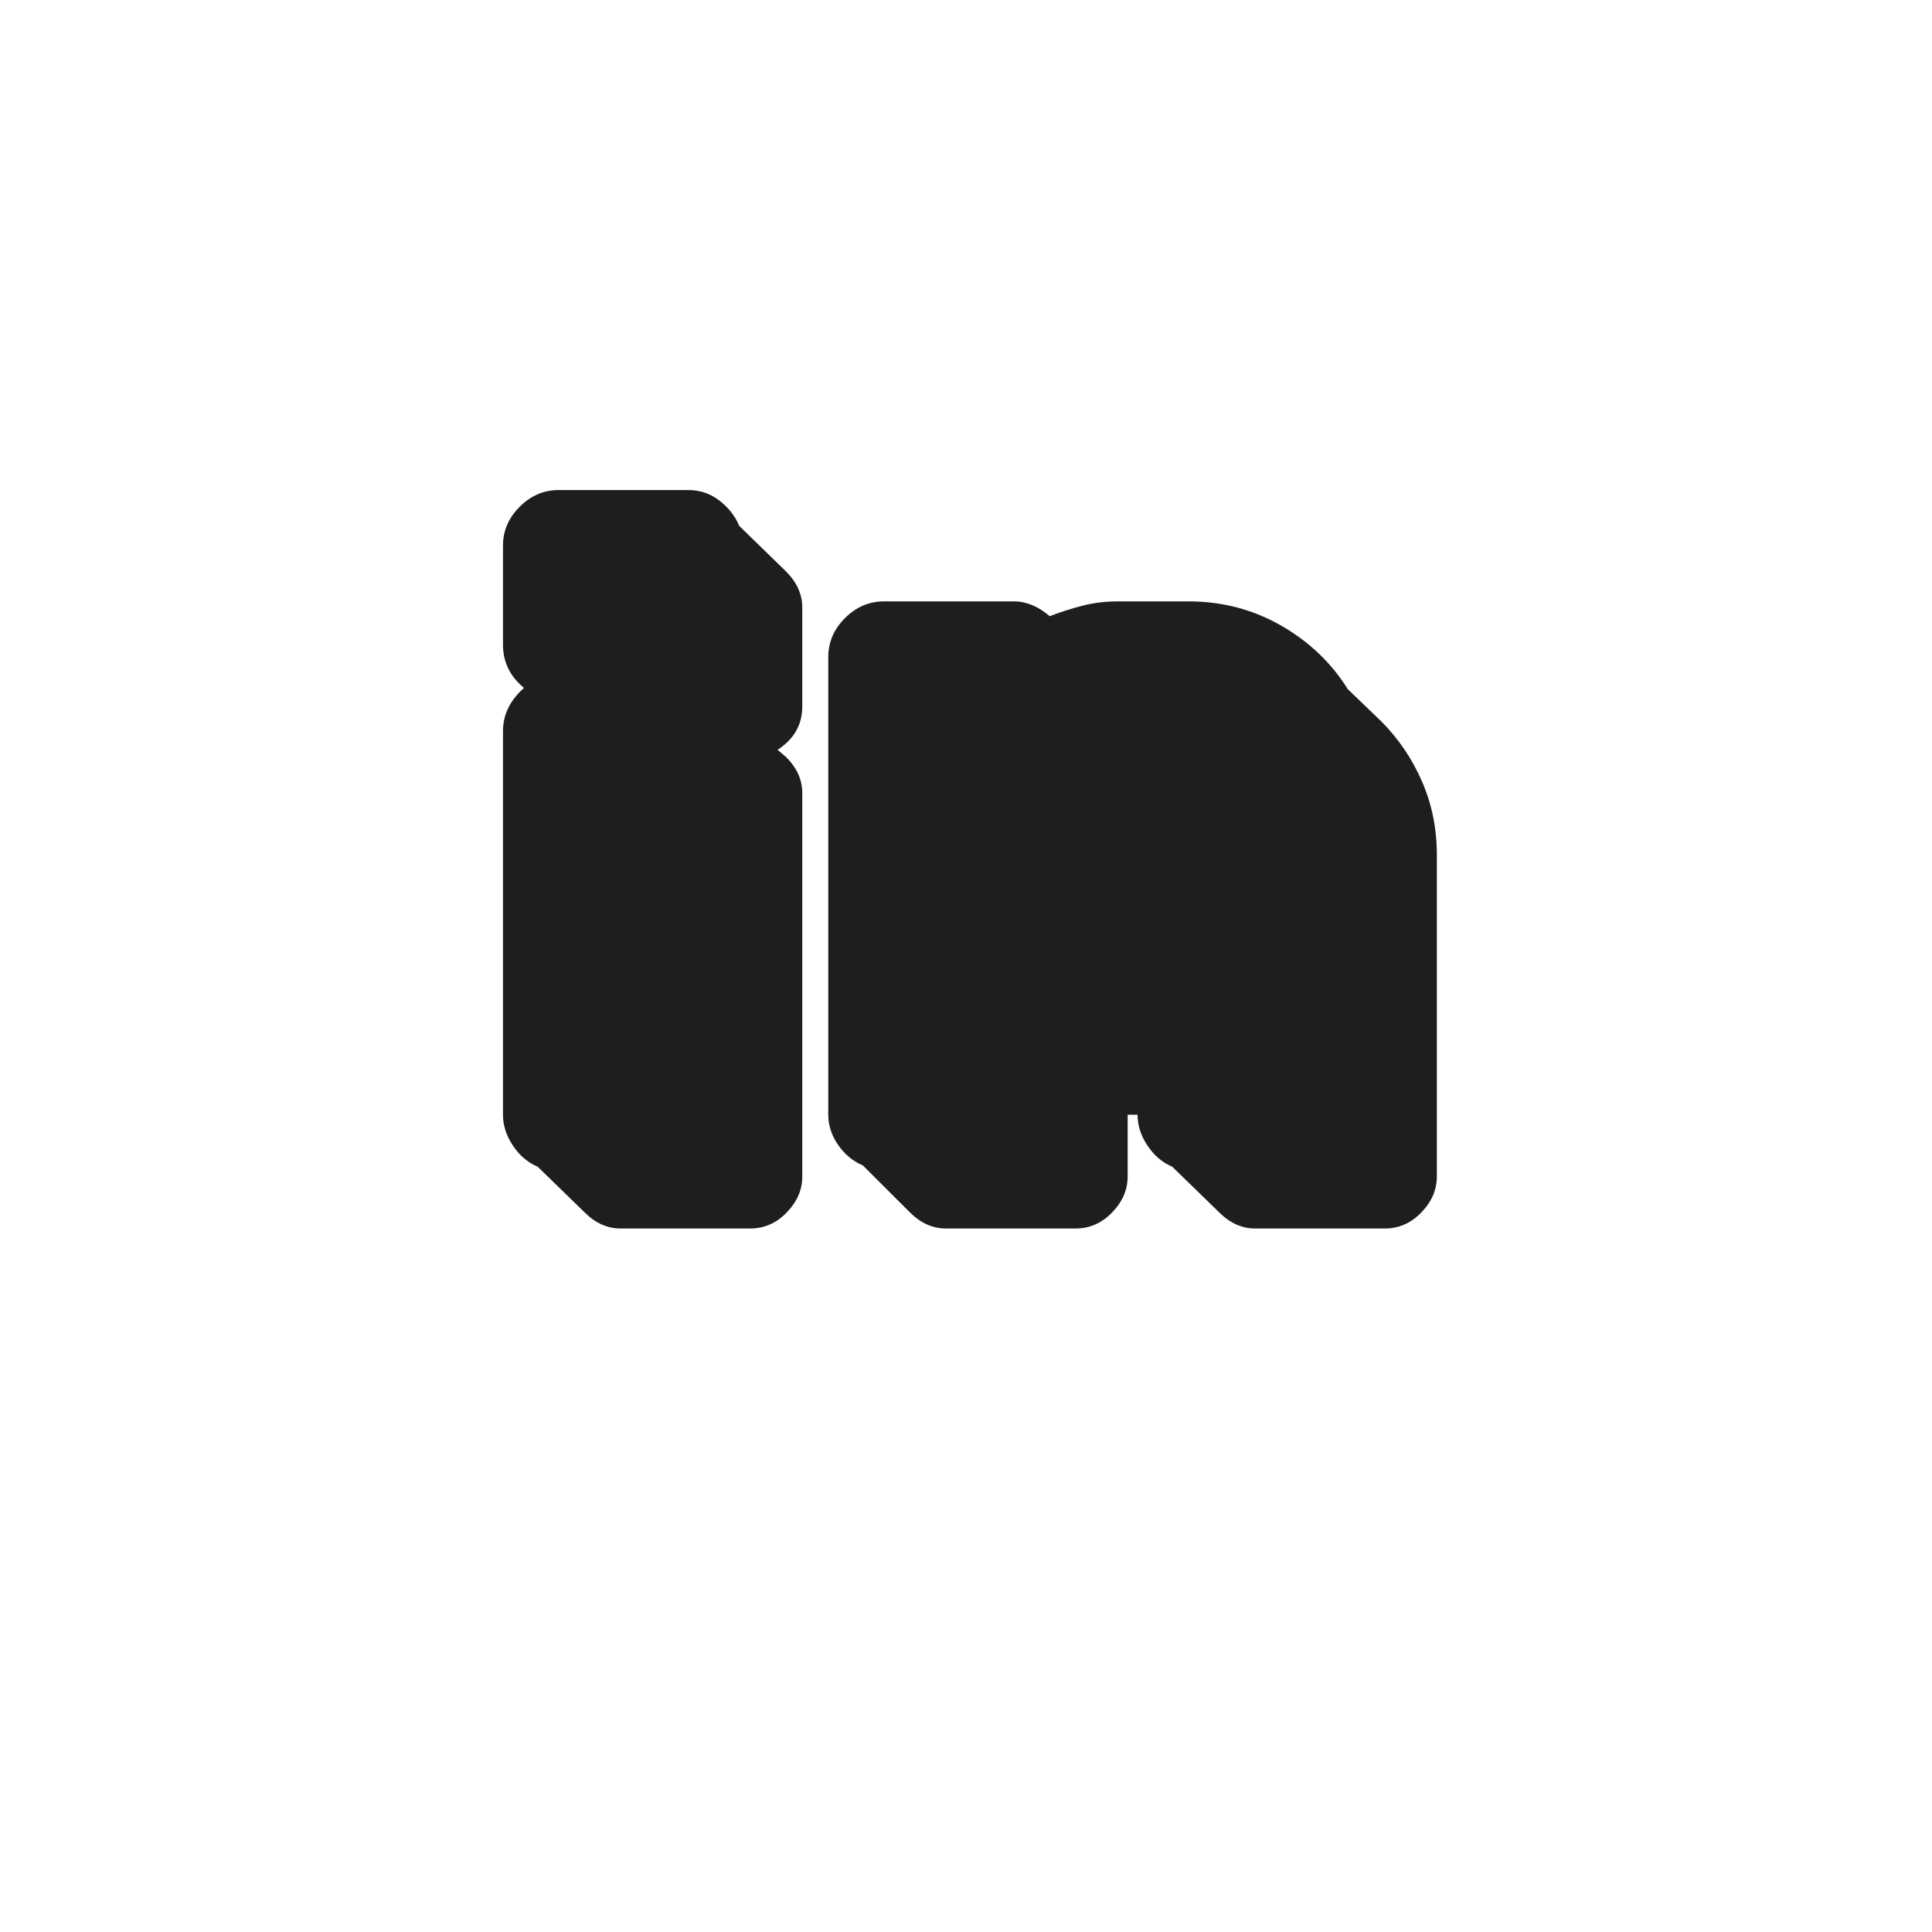
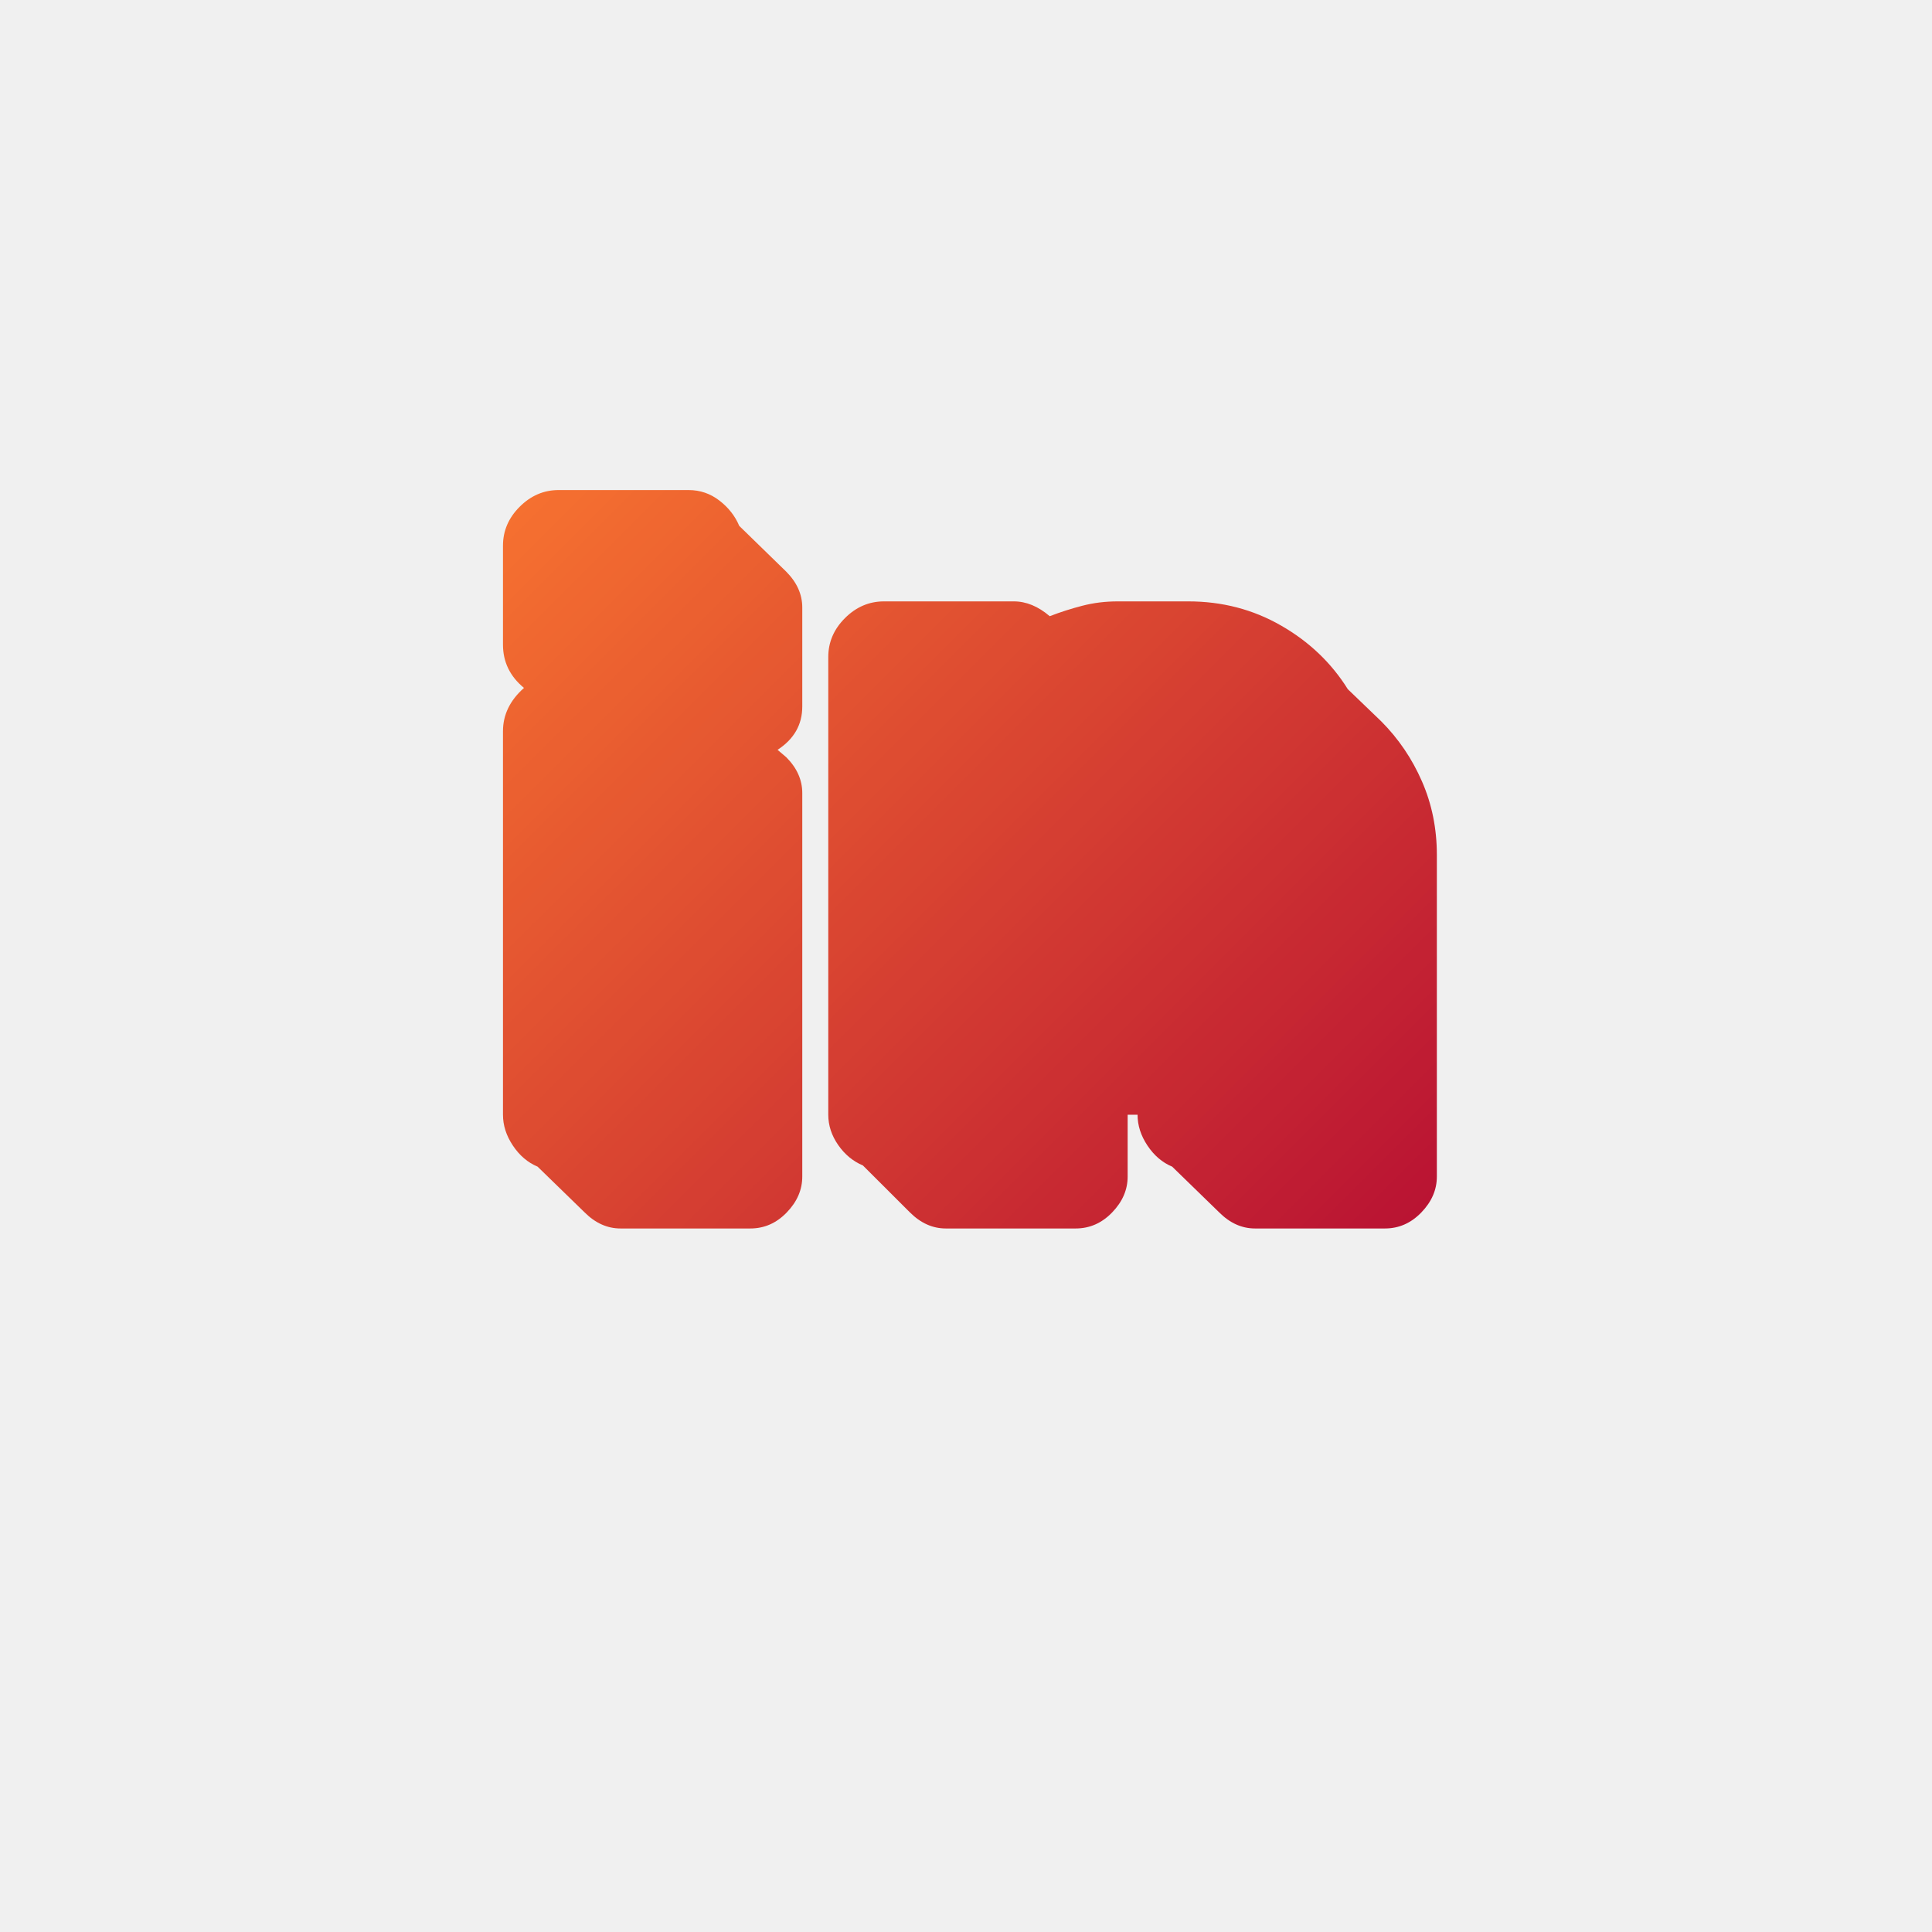
<svg xmlns="http://www.w3.org/2000/svg" width="500" zoomAndPan="magnify" viewBox="0 0 375 375" height="500" preserveAspectRatio="xMidYMid meet" version="1.0">
  <defs>
+     <filter x="0%" y="0%" width="100%" height="100%" id="8b6f9a95f5">
+       <feColorMatrix values="0 0 0 0 1 0 0 0 0 1 0 0 0 0 1 0 0 0 1 0" color-interpolation-filters="sRGB" />
+     </filter>
    <g />
+     <clipPath id="42fcde29bf">
+       <path d="M 0 0 L 375 0 L 375 375 L 0 375 Z M 0 0 " clip-rule="nonzero" />
+     </clipPath>
+     <linearGradient x1="-33.699" gradientTransform="matrix(0.75002, 0, 0, 0.749728, 33.82389, 100.0027)" y1="-144.784" x2="466.386" gradientUnits="userSpaceOnUse" y2="355.299" id="5fd32b4252">
+       <stop stop-opacity="1" stop-color="rgb(100%, 49.799%, 18.43%)" offset="0" />
+       <stop stop-opacity="1" stop-color="rgb(100%, 49.799%, 18.43%)" offset="0.125" />
+       <stop stop-opacity="1" stop-color="rgb(100%, 49.799%, 18.43%)" offset="0.188" />
+       <stop stop-opacity="1" stop-color="rgb(99.892%, 49.632%, 18.436%)" offset="0.203" />
+       <stop stop-opacity="1" stop-color="rgb(99.564%, 49.124%, 18.456%)" offset="0.207" />
+       <stop stop-opacity="1" stop-color="rgb(99.342%, 48.782%, 18.469%)" offset="0.211" />
+       <stop stop-opacity="1" stop-color="rgb(99.121%, 48.439%, 18.483%)" offset="0.215" />
+       <stop stop-opacity="1" stop-color="rgb(98.9%, 48.097%, 18.497%)" offset="0.219" />
+       <stop stop-opacity="1" stop-color="rgb(98.679%, 47.754%, 18.509%)" offset="0.223" />
+       <stop stop-opacity="1" stop-color="rgb(98.457%, 47.412%, 18.523%)" offset="0.227" />
+       <stop stop-opacity="1" stop-color="rgb(98.236%, 47.07%, 18.536%)" offset="0.23" />
+       <stop stop-opacity="1" stop-color="rgb(98.016%, 46.729%, 18.55%)" offset="0.234" />
+       <stop stop-opacity="1" stop-color="rgb(97.795%, 46.385%, 18.564%)" offset="0.238" />
+       <stop stop-opacity="1" stop-color="rgb(97.574%, 46.043%, 18.578%)" offset="0.242" />
+       <stop stop-opacity="1" stop-color="rgb(97.353%, 45.7%, 18.59%)" offset="0.246" />
+       <stop stop-opacity="1" stop-color="rgb(97.131%, 45.358%, 18.604%)" offset="0.25" />
+       <stop stop-opacity="1" stop-color="rgb(96.91%, 45.016%, 18.617%)" offset="0.254" />
+       <stop stop-opacity="1" stop-color="rgb(96.689%, 44.675%, 18.631%)" offset="0.258" />
+       <stop stop-opacity="1" stop-color="rgb(96.468%, 44.331%, 18.645%)" offset="0.262" />
+       <stop stop-opacity="1" stop-color="rgb(96.248%, 43.99%, 18.658%)" offset="0.266" />
+       <stop stop-opacity="1" stop-color="rgb(96.027%, 43.646%, 18.671%)" offset="0.27" />
+       <stop stop-opacity="1" stop-color="rgb(95.805%, 43.304%, 18.684%)" offset="0.273" />
+       <stop stop-opacity="1" stop-color="rgb(95.584%, 42.963%, 18.698%)" offset="0.277" />
+       <stop stop-opacity="1" stop-color="rgb(95.363%, 42.621%, 18.712%)" offset="0.281" />
+       <stop stop-opacity="1" stop-color="rgb(95.142%, 42.278%, 18.726%)" offset="0.285" />
+       <stop stop-opacity="1" stop-color="rgb(94.922%, 41.936%, 18.739%)" offset="0.289" />
+       <stop stop-opacity="1" stop-color="rgb(94.701%, 41.592%, 18.752%)" offset="0.293" />
+       <stop stop-opacity="1" stop-color="rgb(94.479%, 41.251%, 18.765%)" offset="0.297" />
+       <stop stop-opacity="1" stop-color="rgb(94.258%, 40.909%, 18.779%)" offset="0.301" />
+       <stop stop-opacity="1" stop-color="rgb(94.037%, 40.567%, 18.793%)" offset="0.305" />
+       <stop stop-opacity="1" stop-color="rgb(93.816%, 40.224%, 18.806%)" offset="0.309" />
+       <stop stop-opacity="1" stop-color="rgb(93.594%, 39.882%, 18.82%)" offset="0.312" />
+       <stop stop-opacity="1" stop-color="rgb(93.373%, 39.54%, 18.832%)" offset="0.316" />
+       <stop stop-opacity="1" stop-color="rgb(93.153%, 39.198%, 18.846%)" offset="0.32" />
+       <stop stop-opacity="1" stop-color="rgb(92.932%, 38.855%, 18.86%)" offset="0.324" />
+       <stop stop-opacity="1" stop-color="rgb(92.711%, 38.513%, 18.874%)" offset="0.328" />
+       <stop stop-opacity="1" stop-color="rgb(92.49%, 38.17%, 18.887%)" offset="0.332" />
+       <stop stop-opacity="1" stop-color="rgb(92.268%, 37.828%, 18.901%)" offset="0.336" />
+       <stop stop-opacity="1" stop-color="rgb(92.047%, 37.486%, 18.913%)" offset="0.34" />
+       <stop stop-opacity="1" stop-color="rgb(91.826%, 37.144%, 18.927%)" offset="0.344" />
+       <stop stop-opacity="1" stop-color="rgb(91.605%, 36.801%, 18.941%)" offset="0.348" />
+       <stop stop-opacity="1" stop-color="rgb(91.385%, 36.459%, 18.954%)" offset="0.352" />
+       <stop stop-opacity="1" stop-color="rgb(91.164%, 36.116%, 18.968%)" offset="0.355" />
+       <stop stop-opacity="1" stop-color="rgb(90.942%, 35.774%, 18.982%)" offset="0.359" />
+       <stop stop-opacity="1" stop-color="rgb(90.721%, 35.432%, 18.994%)" offset="0.363" />
+       <stop stop-opacity="1" stop-color="rgb(90.5%, 35.091%, 19.008%)" offset="0.367" />
+       <stop stop-opacity="1" stop-color="rgb(90.279%, 34.747%, 19.022%)" offset="0.371" />
+       <stop stop-opacity="1" stop-color="rgb(90.059%, 34.406%, 19.035%)" offset="0.375" />
+       <stop stop-opacity="1" stop-color="rgb(89.838%, 34.062%, 19.048%)" offset="0.379" />
+       <stop stop-opacity="1" stop-color="rgb(89.616%, 33.72%, 19.061%)" offset="0.383" />
+       <stop stop-opacity="1" stop-color="rgb(89.395%, 33.379%, 19.075%)" offset="0.387" />
+       <stop stop-opacity="1" stop-color="rgb(89.174%, 33.037%, 19.089%)" offset="0.391" />
+       <stop stop-opacity="1" stop-color="rgb(88.953%, 32.693%, 19.102%)" offset="0.395" />
+       <stop stop-opacity="1" stop-color="rgb(88.731%, 32.352%, 19.116%)" offset="0.398" />
+       <stop stop-opacity="1" stop-color="rgb(88.51%, 32.008%, 19.128%)" offset="0.402" />
+       <stop stop-opacity="1" stop-color="rgb(88.29%, 31.667%, 19.142%)" offset="0.406" />
+       <stop stop-opacity="1" stop-color="rgb(88.069%, 31.325%, 19.156%)" offset="0.41" />
+       <stop stop-opacity="1" stop-color="rgb(87.848%, 30.983%, 19.17%)" offset="0.414" />
+       <stop stop-opacity="1" stop-color="rgb(87.627%, 30.64%, 19.183%)" offset="0.418" />
+       <stop stop-opacity="1" stop-color="rgb(87.405%, 30.298%, 19.197%)" offset="0.422" />
+       <stop stop-opacity="1" stop-color="rgb(87.184%, 29.955%, 19.209%)" offset="0.426" />
+       <stop stop-opacity="1" stop-color="rgb(86.963%, 29.613%, 19.223%)" offset="0.43" />
+       <stop stop-opacity="1" stop-color="rgb(86.742%, 29.271%, 19.237%)" offset="0.434" />
+       <stop stop-opacity="1" stop-color="rgb(86.522%, 28.929%, 19.25%)" offset="0.438" />
+       <stop stop-opacity="1" stop-color="rgb(86.301%, 28.586%, 19.264%)" offset="0.441" />
+       <stop stop-opacity="1" stop-color="rgb(86.079%, 28.244%, 19.278%)" offset="0.445" />
+       <stop stop-opacity="1" stop-color="rgb(85.858%, 27.902%, 19.29%)" offset="0.449" />
+       <stop stop-opacity="1" stop-color="rgb(85.637%, 27.56%, 19.304%)" offset="0.453" />
+       <stop stop-opacity="1" stop-color="rgb(85.416%, 27.217%, 19.318%)" offset="0.457" />
+       <stop stop-opacity="1" stop-color="rgb(85.196%, 26.875%, 19.331%)" offset="0.461" />
+       <stop stop-opacity="1" stop-color="rgb(84.975%, 26.532%, 19.345%)" offset="0.465" />
+       <stop stop-opacity="1" stop-color="rgb(84.753%, 26.19%, 19.359%)" offset="0.469" />
+       <stop stop-opacity="1" stop-color="rgb(84.532%, 25.848%, 19.371%)" offset="0.473" />
+       <stop stop-opacity="1" stop-color="rgb(84.311%, 25.507%, 19.385%)" offset="0.477" />
+       <stop stop-opacity="1" stop-color="rgb(84.09%, 25.163%, 19.398%)" offset="0.48" />
+       <stop stop-opacity="1" stop-color="rgb(83.868%, 24.821%, 19.412%)" offset="0.484" />
+       <stop stop-opacity="1" stop-color="rgb(83.647%, 24.478%, 19.426%)" offset="0.488" />
+       <stop stop-opacity="1" stop-color="rgb(83.427%, 24.136%, 19.44%)" offset="0.492" />
+       <stop stop-opacity="1" stop-color="rgb(83.206%, 23.795%, 19.452%)" offset="0.496" />
+       <stop stop-opacity="1" stop-color="rgb(82.985%, 23.453%, 19.466%)" offset="0.5" />
+       <stop stop-opacity="1" stop-color="rgb(82.764%, 23.109%, 19.479%)" offset="0.504" />
+       <stop stop-opacity="1" stop-color="rgb(82.542%, 22.768%, 19.493%)" offset="0.508" />
+       <stop stop-opacity="1" stop-color="rgb(82.321%, 22.424%, 19.507%)" offset="0.512" />
+       <stop stop-opacity="1" stop-color="rgb(82.1%, 22.083%, 19.521%)" offset="0.516" />
+       <stop stop-opacity="1" stop-color="rgb(81.879%, 21.741%, 19.533%)" offset="0.52" />
+       <stop stop-opacity="1" stop-color="rgb(81.659%, 21.399%, 19.547%)" offset="0.523" />
+       <stop stop-opacity="1" stop-color="rgb(81.438%, 21.056%, 19.56%)" offset="0.527" />
+       <stop stop-opacity="1" stop-color="rgb(81.216%, 20.714%, 19.574%)" offset="0.531" />
+       <stop stop-opacity="1" stop-color="rgb(80.995%, 20.37%, 19.588%)" offset="0.535" />
+       <stop stop-opacity="1" stop-color="rgb(80.774%, 20.029%, 19.601%)" offset="0.539" />
+       <stop stop-opacity="1" stop-color="rgb(80.553%, 19.687%, 19.614%)" offset="0.543" />
+       <stop stop-opacity="1" stop-color="rgb(80.333%, 19.345%, 19.627%)" offset="0.547" />
+       <stop stop-opacity="1" stop-color="rgb(80.112%, 19.002%, 19.641%)" offset="0.551" />
+       <stop stop-opacity="1" stop-color="rgb(79.89%, 18.66%, 19.655%)" offset="0.555" />
+       <stop stop-opacity="1" stop-color="rgb(79.669%, 18.318%, 19.669%)" offset="0.559" />
+       <stop stop-opacity="1" stop-color="rgb(79.448%, 17.976%, 19.682%)" offset="0.562" />
+       <stop stop-opacity="1" stop-color="rgb(79.227%, 17.633%, 19.695%)" offset="0.566" />
+       <stop stop-opacity="1" stop-color="rgb(79.005%, 17.291%, 19.708%)" offset="0.57" />
+       <stop stop-opacity="1" stop-color="rgb(78.784%, 16.948%, 19.722%)" offset="0.574" />
+       <stop stop-opacity="1" stop-color="rgb(78.564%, 16.606%, 19.736%)" offset="0.578" />
+       <stop stop-opacity="1" stop-color="rgb(78.343%, 16.264%, 19.749%)" offset="0.582" />
+       <stop stop-opacity="1" stop-color="rgb(78.122%, 15.923%, 19.763%)" offset="0.586" />
+       <stop stop-opacity="1" stop-color="rgb(77.901%, 15.579%, 19.775%)" offset="0.59" />
+       <stop stop-opacity="1" stop-color="rgb(77.679%, 15.237%, 19.789%)" offset="0.594" />
+       <stop stop-opacity="1" stop-color="rgb(77.458%, 14.894%, 19.803%)" offset="0.598" />
+       <stop stop-opacity="1" stop-color="rgb(77.237%, 14.552%, 19.817%)" offset="0.602" />
+       <stop stop-opacity="1" stop-color="rgb(77.016%, 14.211%, 19.83%)" offset="0.605" />
+       <stop stop-opacity="1" stop-color="rgb(76.796%, 13.869%, 19.844%)" offset="0.609" />
+       <stop stop-opacity="1" stop-color="rgb(76.575%, 13.525%, 19.856%)" offset="0.613" />
+       <stop stop-opacity="1" stop-color="rgb(76.353%, 13.184%, 19.87%)" offset="0.617" />
+       <stop stop-opacity="1" stop-color="rgb(76.132%, 12.84%, 19.884%)" offset="0.621" />
+       <stop stop-opacity="1" stop-color="rgb(75.911%, 12.498%, 19.897%)" offset="0.625" />
+       <stop stop-opacity="1" stop-color="rgb(75.69%, 12.157%, 19.911%)" offset="0.629" />
+       <stop stop-opacity="1" stop-color="rgb(75.47%, 11.815%, 19.925%)" offset="0.633" />
+       <stop stop-opacity="1" stop-color="rgb(75.249%, 11.472%, 19.937%)" offset="0.637" />
+       <stop stop-opacity="1" stop-color="rgb(75.027%, 11.13%, 19.951%)" offset="0.641" />
+       <stop stop-opacity="1" stop-color="rgb(74.806%, 10.786%, 19.965%)" offset="0.645" />
+       <stop stop-opacity="1" stop-color="rgb(74.585%, 10.445%, 19.978%)" offset="0.648" />
+       <stop stop-opacity="1" stop-color="rgb(74.364%, 10.103%, 19.992%)" offset="0.652" />
+       <stop stop-opacity="1" stop-color="rgb(74.142%, 9.761%, 20.006%)" offset="0.656" />
+       <stop stop-opacity="1" stop-color="rgb(73.921%, 9.418%, 20.018%)" offset="0.66" />
+       <stop stop-opacity="1" stop-color="rgb(73.701%, 9.076%, 20.032%)" offset="0.664" />
+       <stop stop-opacity="1" stop-color="rgb(73.48%, 8.734%, 20.045%)" offset="0.668" />
+       <stop stop-opacity="1" stop-color="rgb(73.259%, 8.392%, 20.059%)" offset="0.672" />
+       <stop stop-opacity="1" stop-color="rgb(73.038%, 8.049%, 20.071%)" offset="0.676" />
+       <stop stop-opacity="1" stop-color="rgb(72.816%, 7.707%, 20.085%)" offset="0.68" />
+       <stop stop-opacity="1" stop-color="rgb(72.595%, 7.364%, 20.099%)" offset="0.684" />
+       <stop stop-opacity="1" stop-color="rgb(72.374%, 7.022%, 20.113%)" offset="0.688" />
+       <stop stop-opacity="1" stop-color="rgb(72.153%, 6.68%, 20.126%)" offset="0.691" />
+       <stop stop-opacity="1" stop-color="rgb(71.933%, 6.339%, 20.14%)" offset="0.695" />
+       <stop stop-opacity="1" stop-color="rgb(71.712%, 5.995%, 20.152%)" offset="0.699" />
+       <stop stop-opacity="1" stop-color="rgb(71.49%, 5.653%, 20.166%)" offset="0.703" />
+       <stop stop-opacity="1" stop-color="rgb(71.269%, 5.31%, 20.18%)" offset="0.707" />
+       <stop stop-opacity="1" stop-color="rgb(71.048%, 4.968%, 20.193%)" offset="0.711" />
+       <stop stop-opacity="1" stop-color="rgb(70.827%, 4.626%, 20.207%)" offset="0.715" />
+       <stop stop-opacity="1" stop-color="rgb(70.607%, 4.285%, 20.221%)" offset="0.719" />
+       <stop stop-opacity="1" stop-color="rgb(70.386%, 3.941%, 20.233%)" offset="0.723" />
+       <stop stop-opacity="1" stop-color="rgb(70.164%, 3.6%, 20.247%)" offset="0.727" />
+       <stop stop-opacity="1" stop-color="rgb(69.943%, 3.256%, 20.261%)" offset="0.73" />
+       <stop stop-opacity="1" stop-color="rgb(69.722%, 2.914%, 20.274%)" offset="0.734" />
+       <stop stop-opacity="1" stop-color="rgb(69.501%, 2.573%, 20.288%)" offset="0.738" />
+       <stop stop-opacity="1" stop-color="rgb(69.279%, 2.231%, 20.302%)" offset="0.742" />
+       <stop stop-opacity="1" stop-color="rgb(69.058%, 1.888%, 20.314%)" offset="0.746" />
+       <stop stop-opacity="1" stop-color="rgb(68.839%, 1.546%, 20.328%)" offset="0.75" />
+       <stop stop-opacity="1" stop-color="rgb(68.617%, 1.202%, 20.341%)" offset="0.754" />
+       <stop stop-opacity="1" stop-color="rgb(68.396%, 0.861%, 20.355%)" offset="0.758" />
+       <stop stop-opacity="1" stop-color="rgb(68.175%, 0.519%, 20.369%)" offset="0.762" />
+       <stop stop-opacity="1" stop-color="rgb(67.953%, 0.177%, 20.383%)" offset="0.766" />
+       <stop stop-opacity="1" stop-color="rgb(67.896%, 0.089%, 20.386%)" offset="0.781" />
+       <stop stop-opacity="1" stop-color="rgb(67.839%, 0%, 20.389%)" offset="0.812" />
+       <stop stop-opacity="1" stop-color="rgb(67.839%, 0%, 20.389%)" offset="0.875" />
+       <stop stop-opacity="1" stop-color="rgb(67.839%, 0%, 20.389%)" offset="1" />
+     </linearGradient>
+     <clipPath id="1fb85adad0">
+       <rect x="0" width="375" y="0" height="375" />
+     </clipPath>
+     <clipPath id="2d38dc220b">
+       <rect x="0" width="375" y="0" height="375" />
+     </clipPath>
+     <clipPath id="4ac5351b36">
+       <rect x="0" width="375" y="0" height="375" />
+     </clipPath>
+     <mask id="4ee59d4137">
+       <g filter="url(#8b6f9a95f5)">
+         <g transform="matrix(1, 0, 0, 1, 0, 0)">
+           <g clip-path="url(#4ac5351b36)">
+             <g transform="matrix(1, 0, 0, 1, 0, 0)">
+               <g clip-path="url(#2d38dc220b)">
+                 <g fill="#000000" fill-opacity="1">
+                   <g transform="translate(96.42392, 219.9623)">
+                     <g>
+                       <path d="M 7.922 6.484 C 6.004 5.68 4.406 4.316 3.125 2.391 C 1.844 0.473 1.203 -1.52 1.203 -3.594 L 1.203 -78.031 C 1.203 -81.227 2.562 -84.031 5.281 -86.438 C 2.562 -88.676 1.203 -91.477 1.203 -94.844 L 1.203 -114.047 C 1.203 -116.922 2.281 -119.438 4.438 -121.594 C 6.602 -123.758 9.125 -124.844 12 -124.844 L 37.219 -124.844 C 39.457 -124.844 41.457 -124.16 43.219 -122.797 C 44.977 -121.441 46.258 -119.805 47.062 -117.891 L 56.188 -109 C 58.258 -106.914 59.297 -104.598 59.297 -102.047 L 59.297 -82.828 C 59.297 -79.305 57.695 -76.504 54.5 -74.422 L 56.188 -72.984 C 58.258 -70.91 59.297 -68.594 59.297 -66.031 L 59.297 8.406 C 59.297 10.969 58.297 13.285 56.297 15.359 C 54.297 17.441 51.938 18.484 49.219 18.484 L 24.016 18.484 C 21.453 18.484 19.129 17.441 17.047 15.359 Z M 7.922 6.484 " />
+                     </g>
+                   </g>
+                 </g>
+                 <g fill="#000000" fill-opacity="1">
+                   <g transform="translate(161.9706, 219.9623)">
+                     <g>
+                       <path d="M 5.516 6.25 C 3.598 5.445 2 4.125 0.719 2.281 C -0.562 0.438 -1.203 -1.52 -1.203 -3.594 L -1.203 -92.438 C -1.203 -95.312 -0.125 -97.828 2.031 -99.984 C 4.195 -102.148 6.723 -103.234 9.609 -103.234 L 34.812 -103.234 C 37.219 -103.234 39.539 -102.273 41.781 -100.359 C 43.852 -101.16 45.969 -101.836 48.125 -102.391 C 50.289 -102.953 52.578 -103.234 54.984 -103.234 L 68.672 -103.234 C 75.234 -103.234 81.234 -101.672 86.672 -98.547 C 92.117 -95.43 96.441 -91.312 99.641 -86.188 L 106.125 -79.953 C 109.477 -76.586 112.113 -72.703 114.031 -68.297 C 115.957 -63.898 116.922 -59.141 116.922 -54.016 L 116.922 8.406 C 116.922 10.969 115.922 13.285 113.922 15.359 C 111.922 17.441 109.562 18.484 106.844 18.484 L 81.625 18.484 C 79.07 18.484 76.754 17.441 74.672 15.359 L 65.547 6.484 C 63.629 5.68 62.031 4.316 60.75 2.391 C 59.469 0.473 58.828 -1.52 58.828 -3.594 L 56.906 -3.594 L 56.906 8.406 C 56.906 10.969 55.906 13.285 53.906 15.359 C 51.906 17.441 49.539 18.484 46.812 18.484 L 21.609 18.484 C 19.047 18.484 16.723 17.441 14.641 15.359 Z M 5.516 6.25 " />
+                     </g>
+                   </g>
+                 </g>
+               </g>
+             </g>
+           </g>
+         </g>
+       </g>
+     </mask>
+     <clipPath id="6d42bd4178">
+       <path d="M 0 0 L 375 0 L 375 375 L 0 375 Z M 0 0 " clip-rule="nonzero" />
+     </clipPath>
+     <clipPath id="01869b7289">
+       <rect x="0" width="375" y="0" height="375" />
+     </clipPath>
+     <clipPath id="33dd157202">
+       <rect x="0" width="375" y="0" height="375" />
+     </clipPath>
  </defs>
-   <rect x="-37.5" width="450" fill="#ffffff" y="-37.5" height="450" fill-opacity="1" />
-   <rect x="-37.5" width="450" fill="#ffffff" y="-37.5" height="450" fill-opacity="1" />
-   <g fill="#1e1e1e" fill-opacity="1">
-     <g transform="translate(96.42392, 219.9623)">
-       <g>
-         <path d="M 7.922 6.484 C 6.004 5.68 4.406 4.316 3.125 2.391 C 1.844 0.473 1.203 -1.52 1.203 -3.594 L 1.203 -78.031 C 1.203 -81.227 2.562 -84.031 5.281 -86.438 C 2.562 -88.676 1.203 -91.477 1.203 -94.844 L 1.203 -114.047 C 1.203 -116.922 2.281 -119.438 4.438 -121.594 C 6.602 -123.758 9.125 -124.844 12 -124.844 L 37.219 -124.844 C 39.457 -124.844 41.457 -124.16 43.219 -122.797 C 44.977 -121.441 46.258 -119.805 47.062 -117.891 L 56.188 -109 C 58.258 -106.914 59.297 -104.598 59.297 -102.047 L 59.297 -82.828 C 59.297 -79.305 57.695 -76.504 54.5 -74.422 L 56.188 -72.984 C 58.258 -70.91 59.297 -68.594 59.297 -66.031 L 59.297 8.406 C 59.297 10.969 58.297 13.285 56.297 15.359 C 54.297 17.441 51.938 18.484 49.219 18.484 L 24.016 18.484 C 21.453 18.484 19.129 17.441 17.047 15.359 Z M 7.922 6.484 " />
-       </g>
-     </g>
-   </g>
-   <g fill="#1e1e1e" fill-opacity="1">
-     <g transform="translate(161.9706, 219.9623)">
-       <g>
-         <path d="M 5.516 6.25 C 3.598 5.445 2 4.125 0.719 2.281 C -0.562 0.438 -1.203 -1.52 -1.203 -3.594 L -1.203 -92.438 C -1.203 -95.312 -0.125 -97.828 2.031 -99.984 C 4.195 -102.148 6.723 -103.234 9.609 -103.234 L 34.812 -103.234 C 37.219 -103.234 39.539 -102.273 41.781 -100.359 C 43.852 -101.16 45.969 -101.836 48.125 -102.391 C 50.289 -102.953 52.578 -103.234 54.984 -103.234 L 68.672 -103.234 C 75.234 -103.234 81.234 -101.672 86.672 -98.547 C 92.117 -95.43 96.441 -91.312 99.641 -86.188 L 106.125 -79.953 C 109.477 -76.586 112.113 -72.703 114.031 -68.297 C 115.957 -63.898 116.922 -59.141 116.922 -54.016 L 116.922 8.406 C 116.922 10.969 115.922 13.285 113.922 15.359 C 111.922 17.441 109.562 18.484 106.844 18.484 L 81.625 18.484 C 79.07 18.484 76.754 17.441 74.672 15.359 L 65.547 6.484 C 63.629 5.68 62.031 4.316 60.75 2.391 C 59.469 0.473 58.828 -1.52 58.828 -3.594 L 56.906 -3.594 L 56.906 8.406 C 56.906 10.969 55.906 13.285 53.906 15.359 C 51.906 17.441 49.539 18.484 46.812 18.484 L 21.609 18.484 C 19.047 18.484 16.723 17.441 14.641 15.359 Z M 5.516 6.25 " />
+   <g transform="matrix(1, 0, 0, 1, 0, 0)">
+     <g clip-path="url(#33dd157202)">
+       <g mask="url(#4ee59d4137)">
+         <g transform="matrix(1, 0, 0, 1, 0, 0)">
+           <g clip-path="url(#01869b7289)">
+             <g clip-path="url(#6d42bd4178)">
+               <rect x="-136.5" fill="url(#5fd32b4252)" width="648" y="-136.5" height="648" />
+             </g>
+           </g>
+         </g>
      </g>
    </g>
  </g>
</svg>
